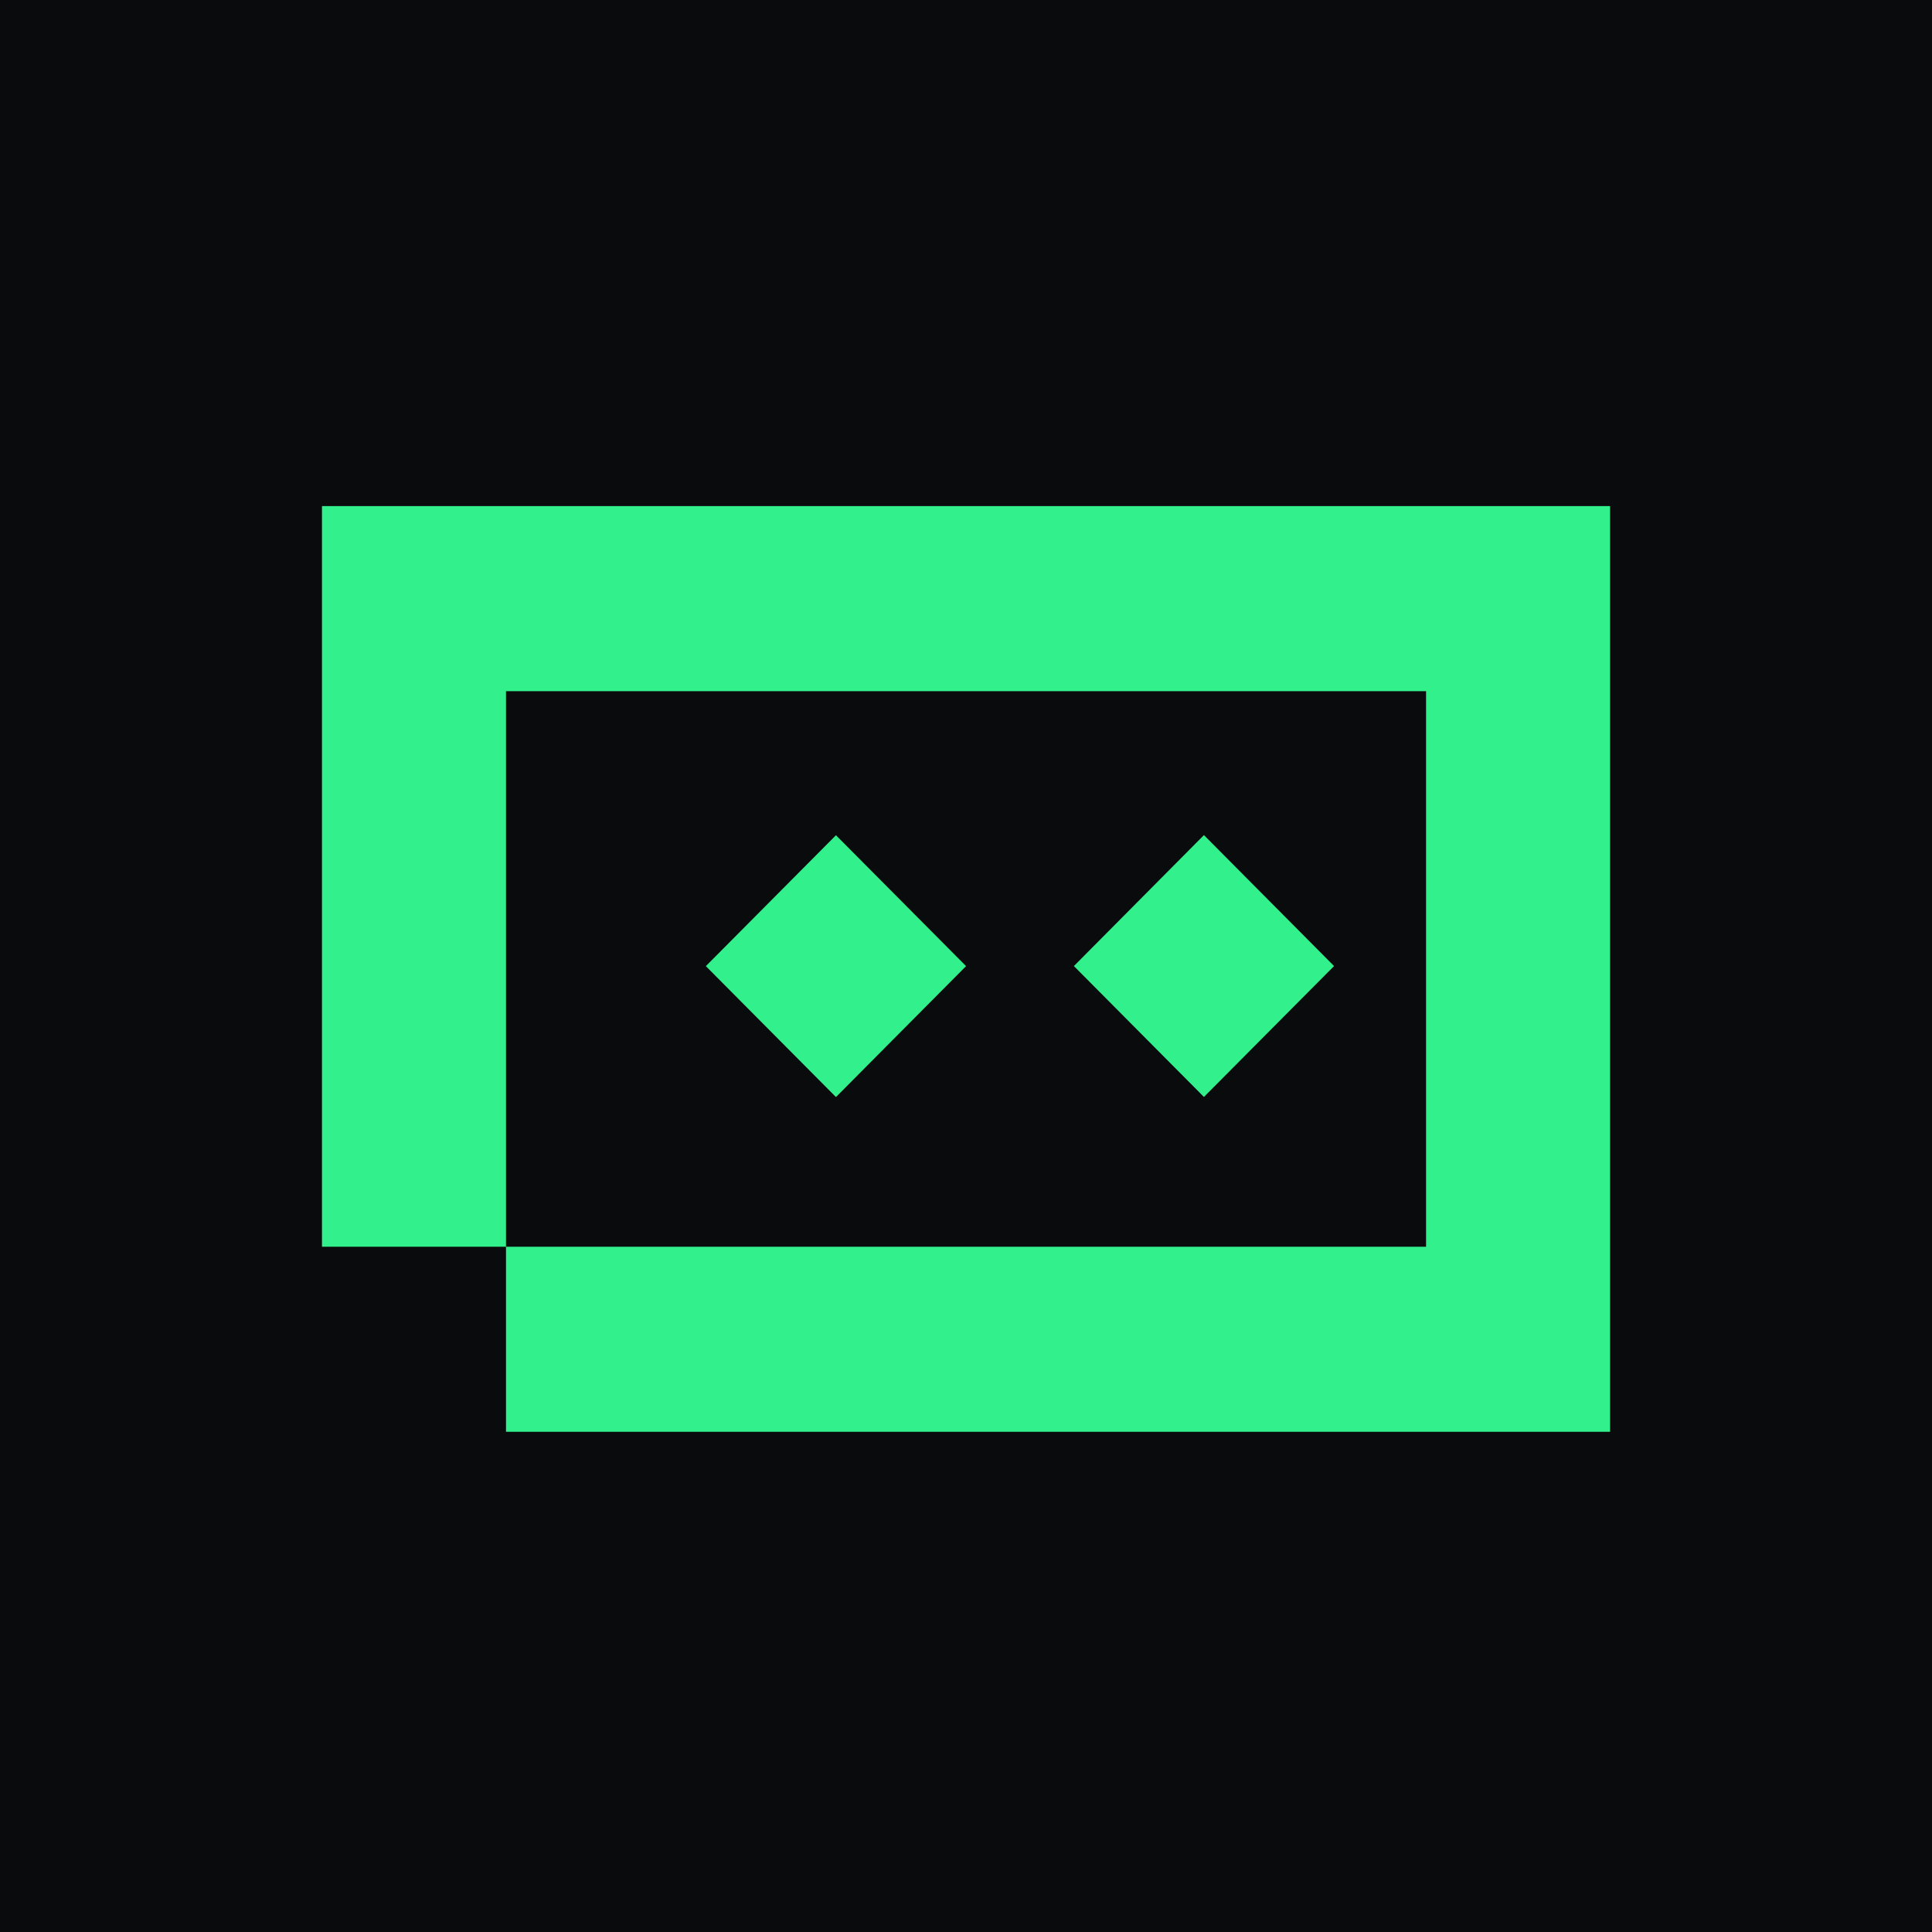
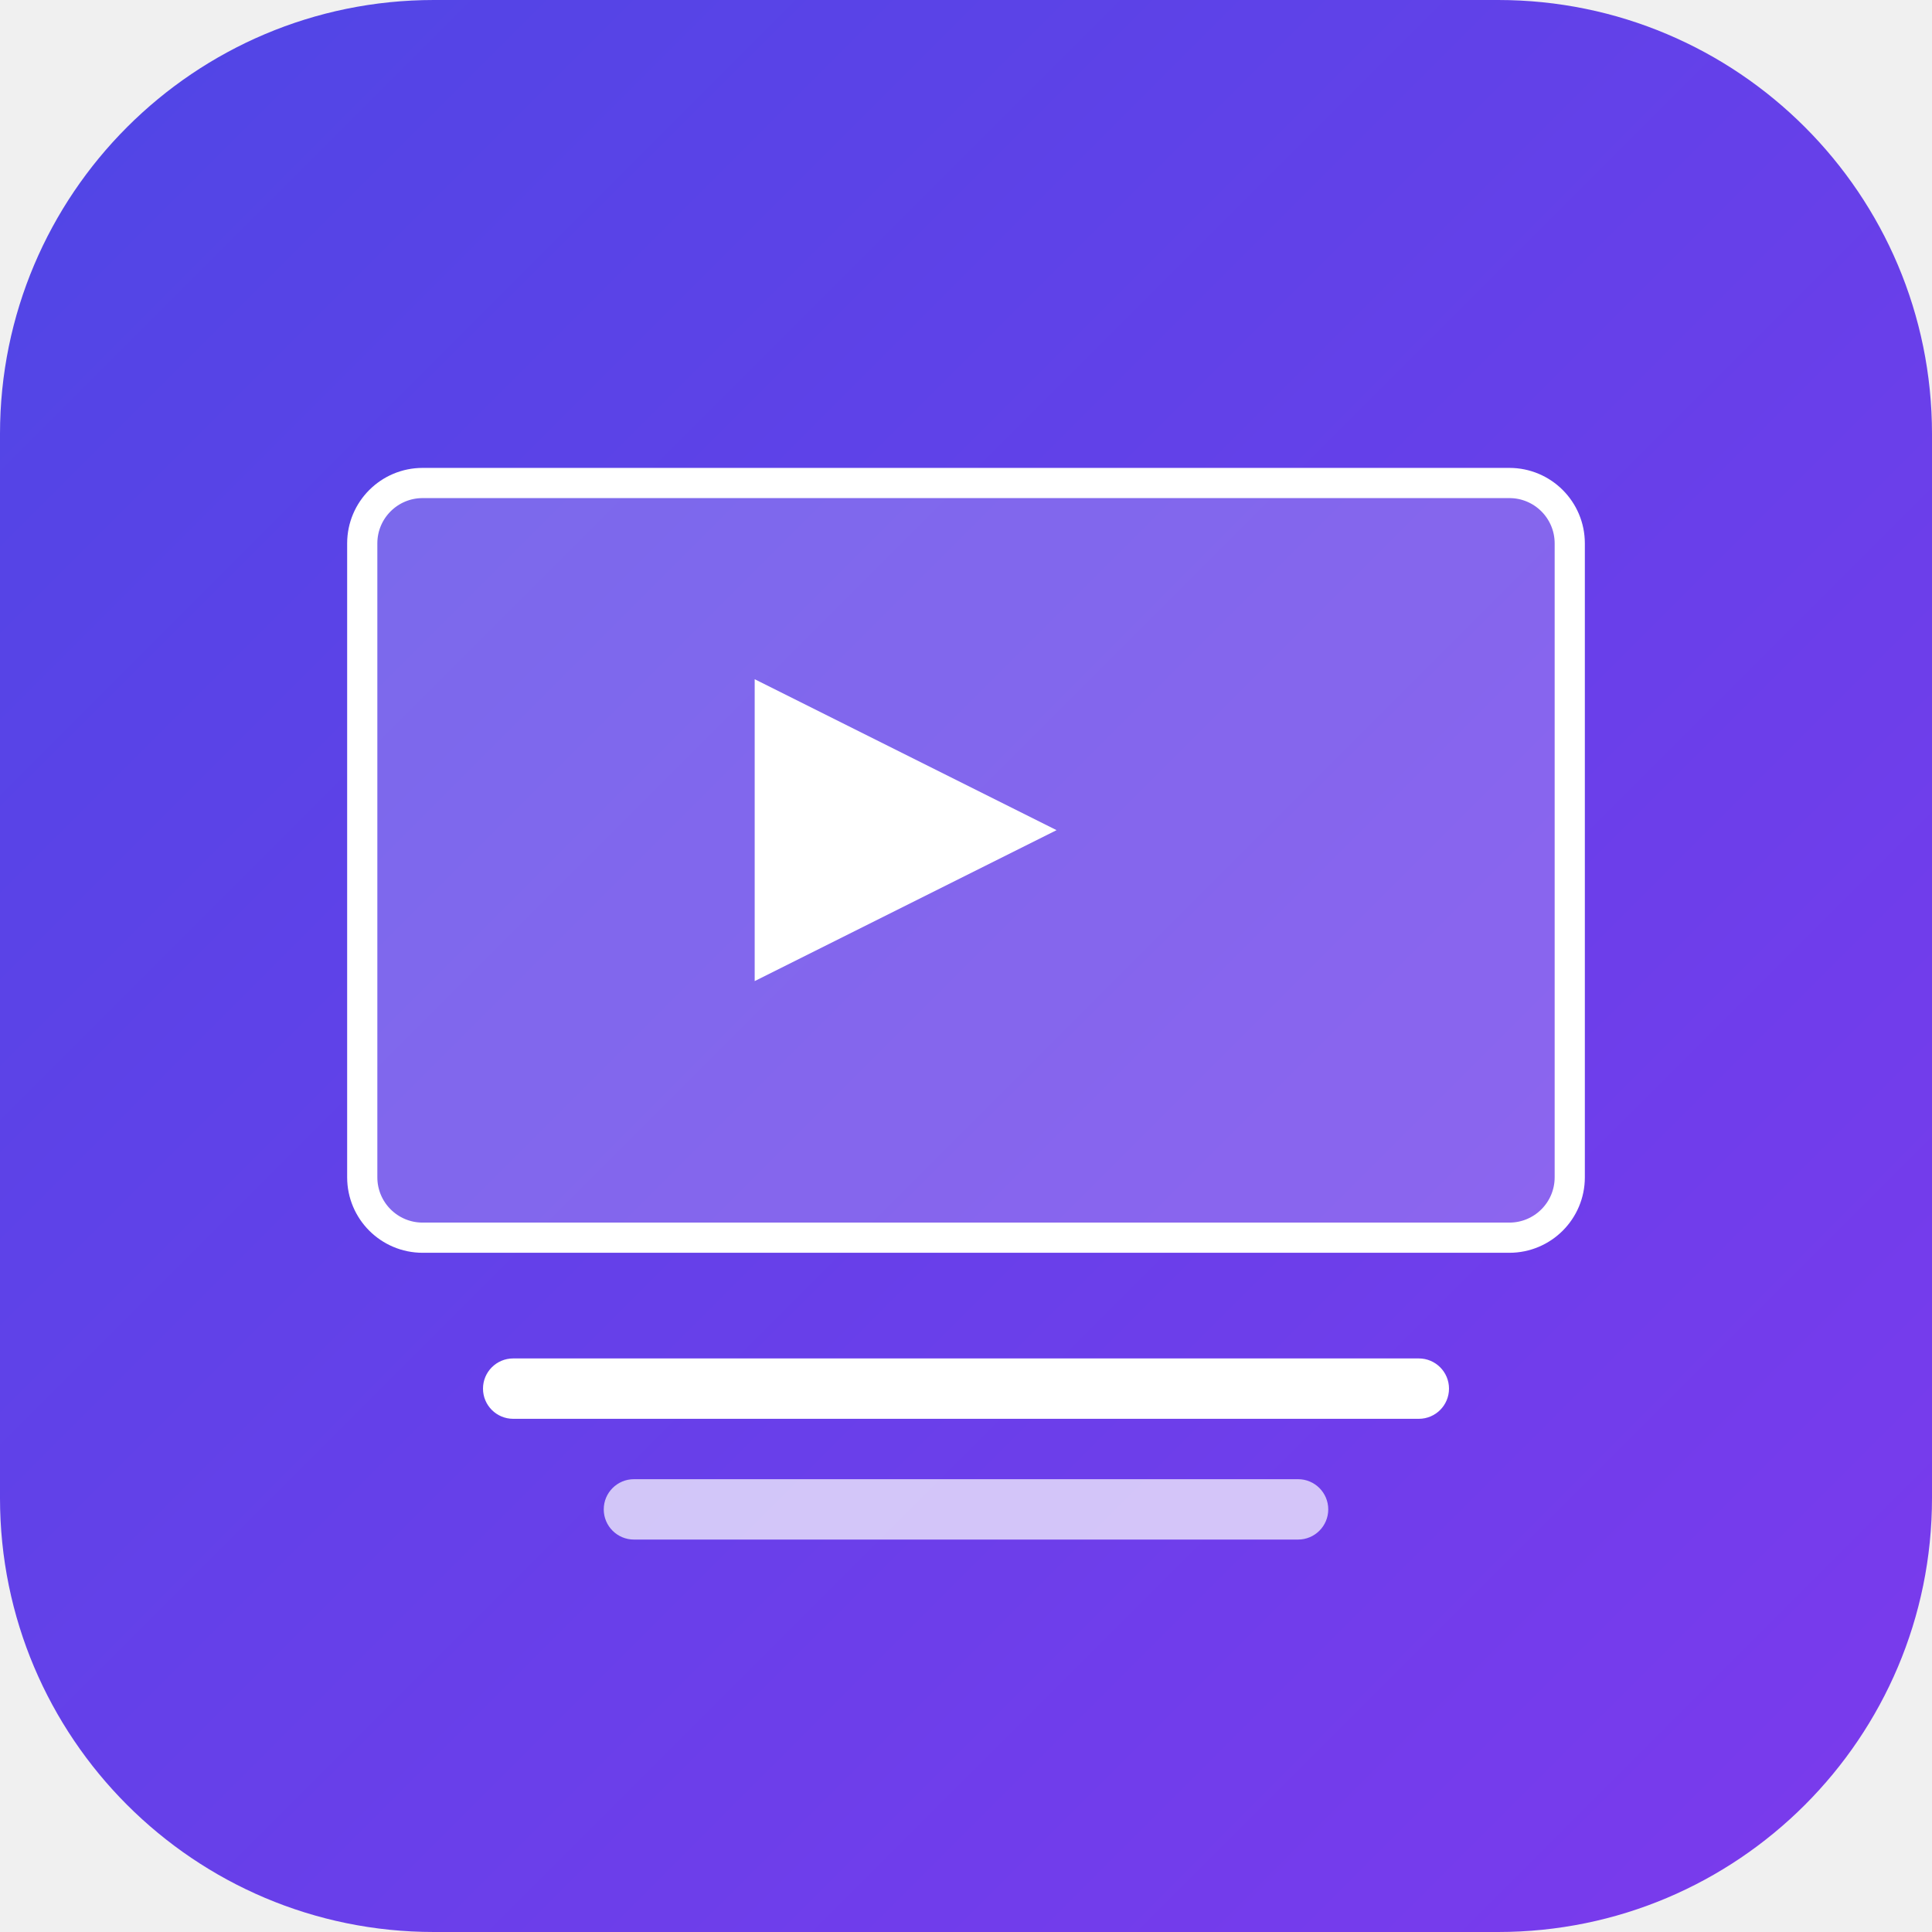
- <svg xmlns="http://www.w3.org/2000/svg" width="32" height="32" viewBox="0 0 32 32" fill="none">
-   <rect width="32" height="32" fill="#0A0B0D" />
-   <path d="M26.668 23.715H8.381V20.65H5.333V8.382H26.668V23.715ZM8.381 20.65H23.62V11.448H8.381V20.65ZM16.001 16.002L13.846 18.171L11.691 16.002L13.846 13.834L16.001 16.002ZM22.096 16.001L19.941 18.169L17.787 16.001L19.941 13.832L22.096 16.001Z" fill="#32F08C" />
+ <svg xmlns="http://www.w3.org/2000/svg" width="512" height="512" viewBox="0 0 512 512" fill="none">
+   <defs>
+     <linearGradient id="bg" x1="0%" y1="0%" x2="100%" y2="100%">
+       <stop offset="0%" style="stop-color:#4F46E5;stop-opacity:1" />
+       <stop offset="100%" style="stop-color:#7C3AED;stop-opacity:1" />
+     </linearGradient>
+   </defs>
+   <rect width="512" height="512" rx="115" fill="url(#bg)" />
+   <rect x="96" y="128" width="320" height="200" rx="16" fill="white" fill-opacity="0.2" stroke="white" stroke-width="8" />
+   <path d="M 200 180 L 280 220 L 200 260 Z" fill="white" />
+   <rect x="128" y="360" width="256" height="16" rx="8" fill="white" />
+   <rect x="160" y="392" width="192" height="16" rx="8" fill="white" fill-opacity="0.7" />
</svg>
